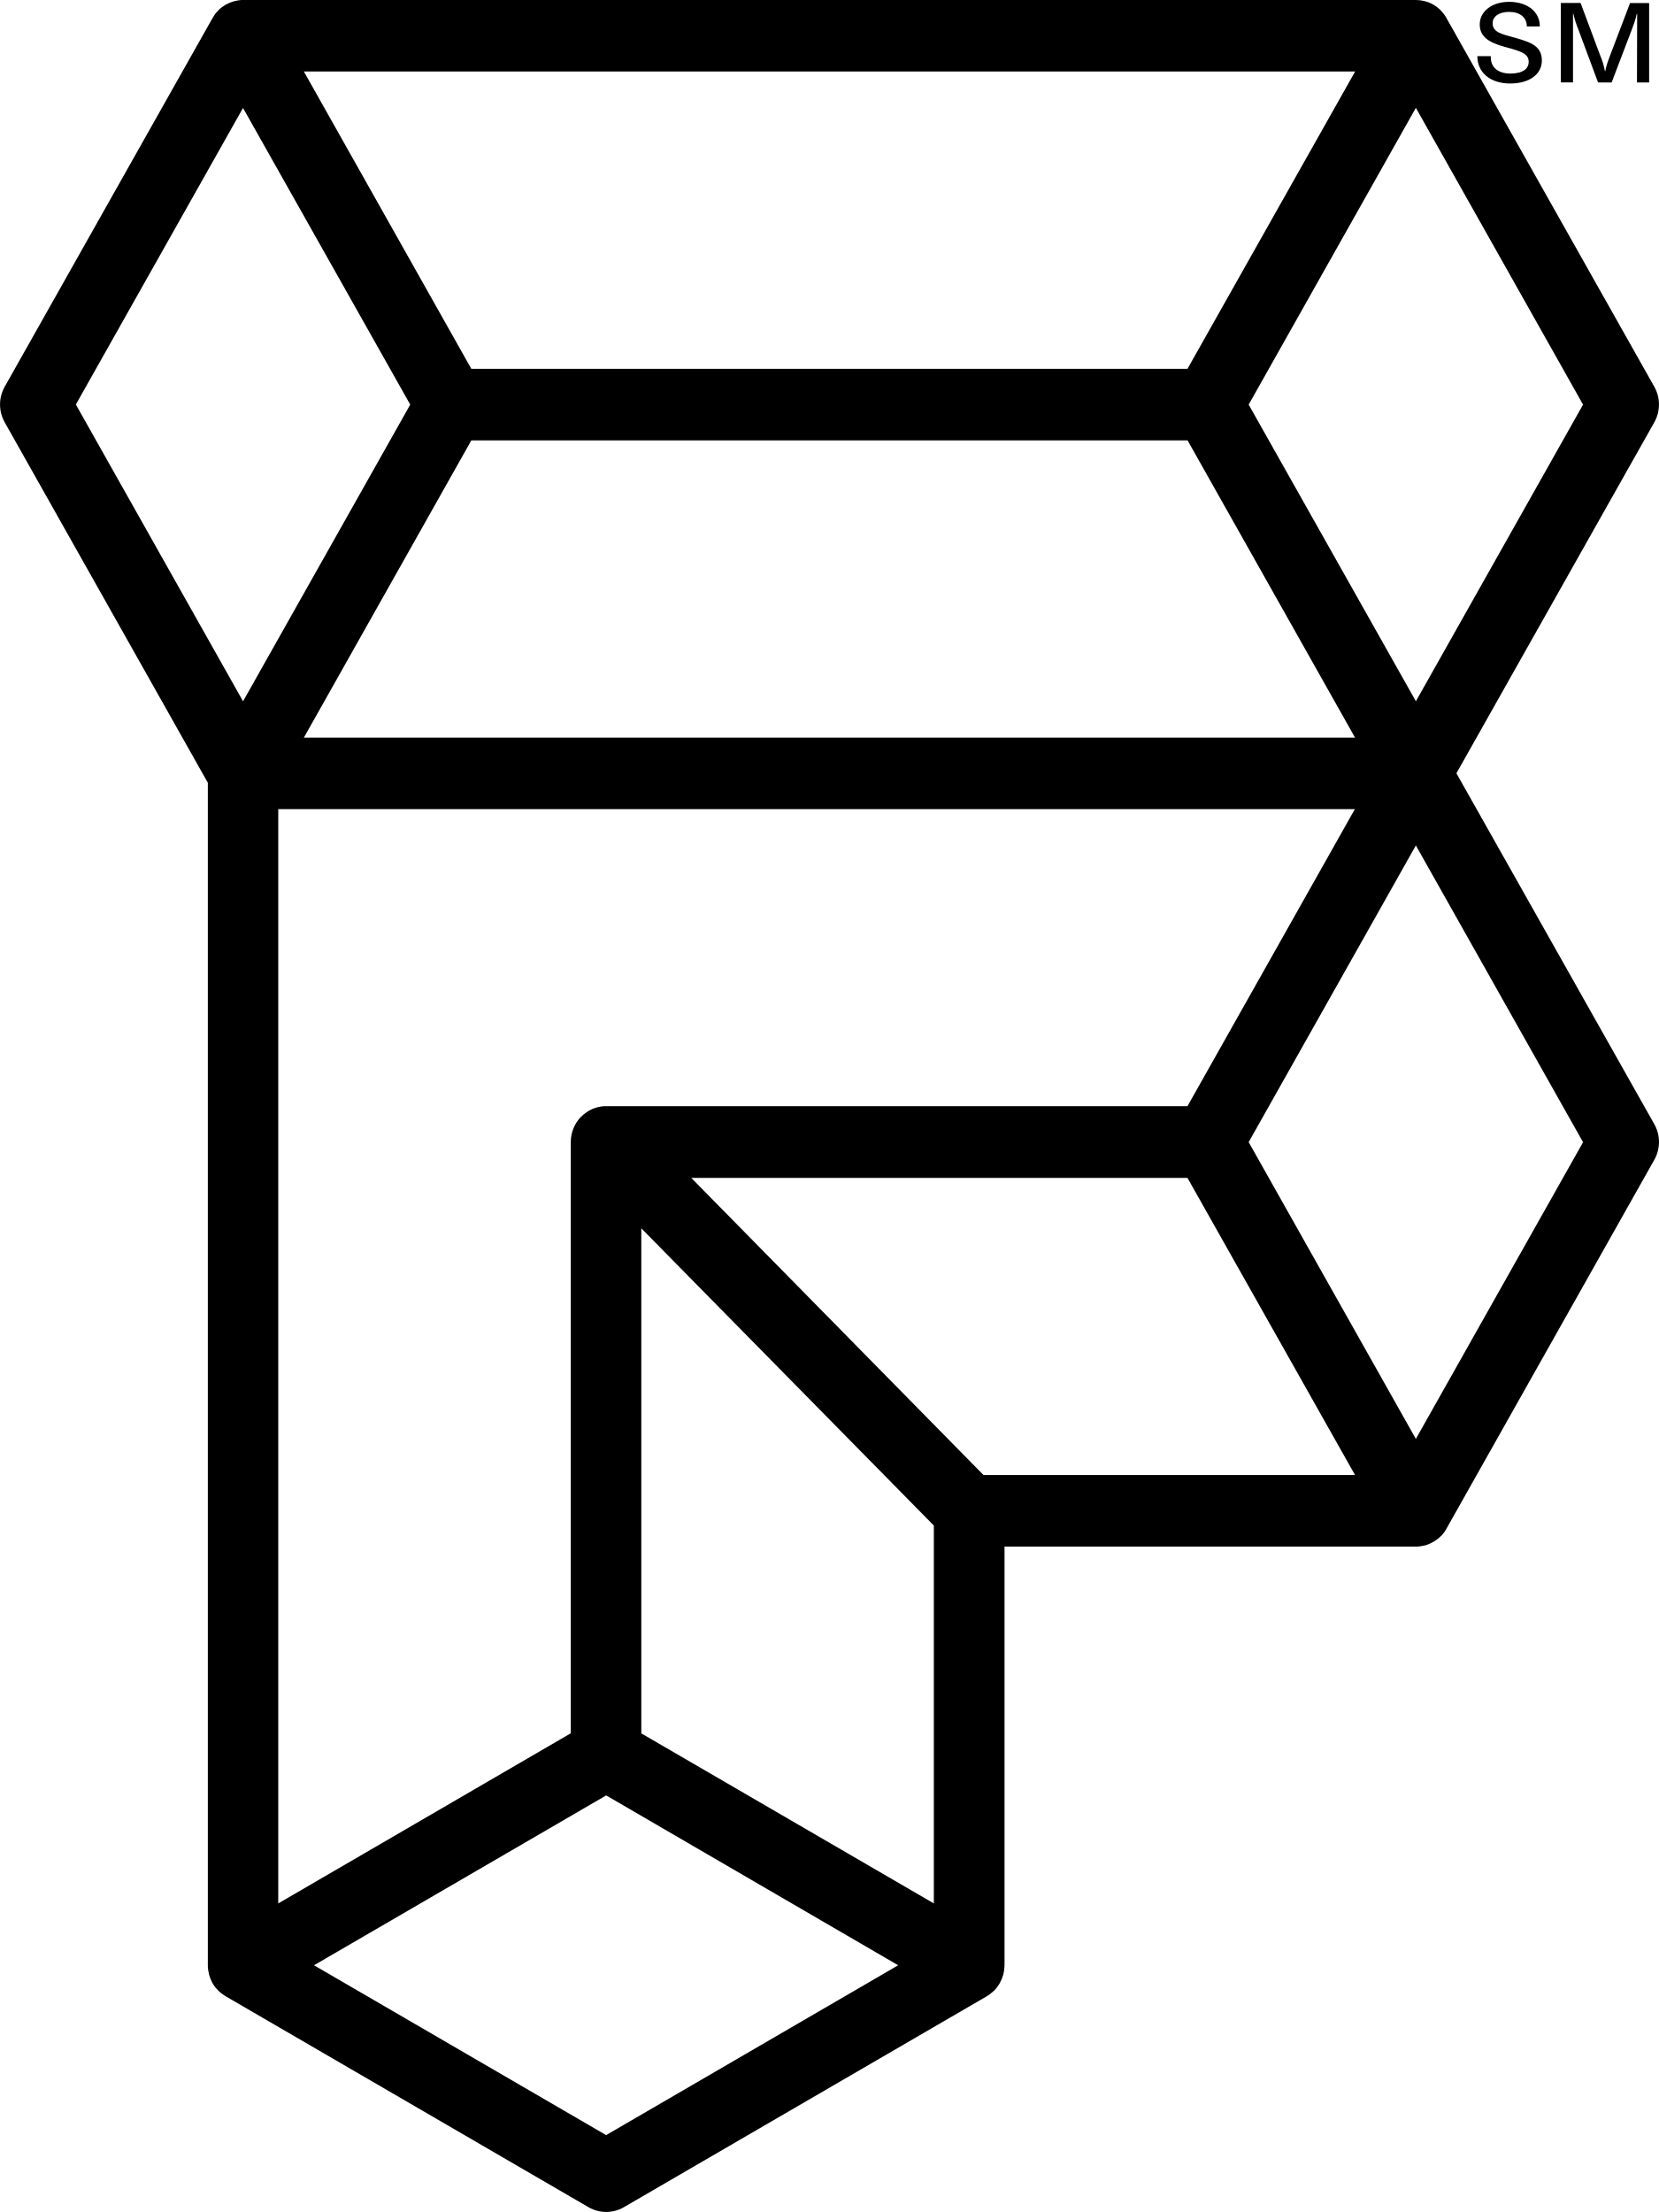
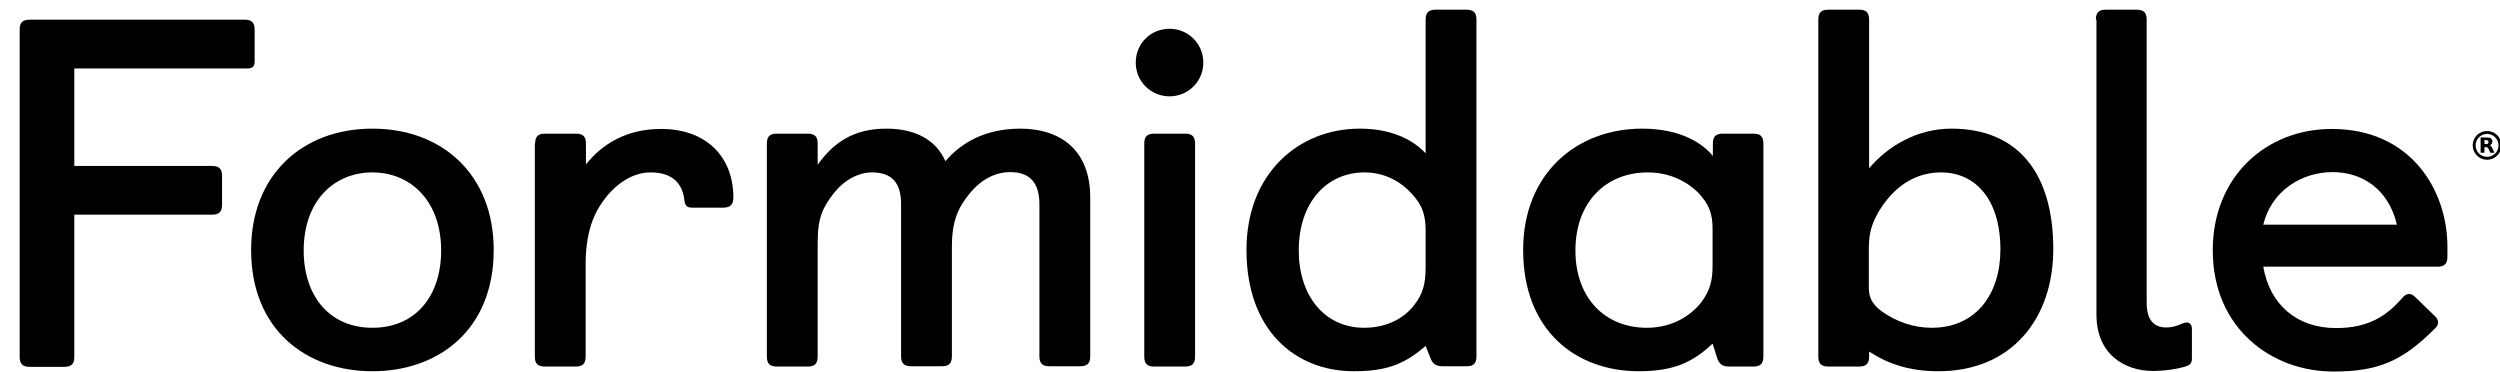
- <svg xmlns="http://www.w3.org/2000/svg" viewBox="0 0 18 24">
-   <g fill="currentColor" fill-rule="nonzero">
-     <path d="M16.03.609h.145c-.006.122.08.189.212.189.135 0 .199-.051.199-.128 0-.087-.081-.114-.261-.162-.185-.05-.27-.118-.27-.244 0-.135.126-.244.318-.244.201 0 .334.108.334.267h-.141c-.001-.101-.078-.158-.193-.158-.106 0-.178.049-.178.121 0 .079.054.108.172.14.221.061.362.094.362.267 0 .152-.14.249-.343.249-.218 0-.357-.12-.357-.297zM16.935.032h.214l.212.567a.779.779 0 0 1 .052.172h.005S17.42.727 17.47.6l.216-.567h.207v.862h-.132l.002-.744h-.005s-.008.056-.053.17l-.219.574h-.147L17.125.32a1.07 1.07 0 0 1-.054-.17h-.004v.744h-.132V.032zM15.802 8.39l2.147-3.808a.393.393 0 0 0 0-.386l-2.255-4c0-.002-.003-.003-.003-.006a.326.326 0 0 0-.029-.042l-.028-.033V.114a.354.354 0 0 0-.034-.03l-.01-.008a.345.345 0 0 0-.123-.061l-.011-.003a.418.418 0 0 0-.035-.007l-.012-.002A.412.412 0 0 0 15.363 0H2.637c-.015 0-.031 0-.046.003L2.58.005a.418.418 0 0 0-.035.007l-.01.003a.406.406 0 0 0-.085.035L2.44.056l-.029.02-.01.007a.279.279 0 0 0-.033.03l-.001.001a.373.373 0 0 0-.03.034l-.007.01a.326.326 0 0 0-.02.032l-.004.006-2.255 4a.393.393 0 0 0 0 .386l2.204 3.911v12.83c0 .015 0 .031.003.046l.002.012a.436.436 0 0 0 .007.036l.002.01a.42.42 0 0 0 .035.087l.005.008a.351.351 0 0 0 .058.074v.001l.034.03.01.007a.32.32 0 0 0 .03.021c.003 0 .004.003.007.004l3.939 2.29a.383.383 0 0 0 .38 0l3.94-2.29.006-.004a.32.32 0 0 0 .03-.02l.01-.009.033-.028.002-.001c.01-.01.02-.023.029-.034l.007-.01.02-.03.005-.01a.377.377 0 0 0 .035-.085l.003-.011a.436.436 0 0 0 .007-.036l.001-.012c.002-.016.004-.031.004-.047V16.78h4.465c.015 0 .031 0 .046-.003.004 0 .007 0 .012-.002a.418.418 0 0 0 .035-.007l.01-.002a.406.406 0 0 0 .167-.1h.001a.337.337 0 0 0 .056-.075l.004-.007 2.254-4a.393.393 0 0 0 0-.387L15.802 8.39zm-2.917 3.612H6.596a.378.378 0 0 0-.263.089l-.008.007-.018.017h-.001a.391.391 0 0 0-.113.276v6.415l-3.174 1.846V8.779H14.7l-1.816 3.223zm-2.753 8.65l-3.174-1.845v-5.48l3.174 3.225v4.1zm2.753-16.65H5.114L3.297.776h11.406l-1.818 3.224zm-7.771.776h7.771l1.817 3.225H3.297l1.817-3.225zm10.248 2.83L13.548 4.39l1.814-3.22 1.814 3.22-1.814 3.219zM2.637 1.172L4.451 4.39 2.637 7.609.823 4.389l1.814-3.218zm3.94 21.994l-3.17-1.843 3.17-1.843 3.168 1.843-3.169 1.843zm4.096-7.16L7.5 12.78h5.384l1.818 3.224h-4.029zm4.689-.394l-1.814-3.22 1.814-3.219 1.814 3.22-1.814 3.219z" />
+ <svg xmlns="http://www.w3.org/2000/svg" version="1.1" id="Layer_1" x="0px" y="0px" viewBox="0 0 851.2 126.4" style="enable-background:new 0 0 851.2 126.4;" xml:space="preserve">
+   <style type="text/css">
+ 	.st0{fill:none;stroke:#000000;}
+ </style>
+   <g>
+     <g>
+       <g>
+         <path d="M6.7,10.1c0-2.4,1-3.4,3.4-3.4h73.2c2.4,0,3.4,1,3.4,3.4v10.8c0,1.7-0.7,2.4-2.4,2.4h-59v33.2h46.9c2.4,0,3.4,1,3.4,3.4     v9.8c0,2.4-1,3.4-3.4,3.4H25.3v48.4c0,2.4-1,3.4-3.4,3.4H10.1c-2.4,0-3.4-1-3.4-3.4V10.1z" />
+         <path d="M85.5,85.1c0-25.5,17.4-41.3,41.3-41.3c23.9,0,41.3,15.8,41.3,41.3c0,27.3-18.9,41.3-41.3,41.3     C104.4,126.4,85.5,112.4,85.5,85.1z M150.2,85.3c0-17-10.5-26.6-23.4-26.6c-13,0-23.4,9.6-23.4,26.6c0,15.5,8.8,26.3,23.4,26.3     C141.5,111.6,150.2,100.8,150.2,85.3z" />
+         <path d="M182.2,48.9c0-2.4,1-3.4,3.4-3.4h10.5c2.4,0,3.4,1,3.4,3.4V56c5.6-7.1,14-12.1,25.6-12.1c15.2,0,24.6,9.3,24.6,23.4     c0,2.4-1.2,3.4-3.4,3.4h-10.6c-1.9,0-2.5-0.7-2.7-2.7c-0.7-5.7-4.2-9.3-11.5-9.3c-6.7,0-12.5,4.6-16.2,9.8     c-3.7,5.2-5.9,11.6-5.9,21.7v31.2c0,2.4-1,3.4-3.4,3.4h-10.5c-2.4,0-3.4-1-3.4-3.4V48.9z" />
+         <path d="M261.1,48.9c0-2.4,1-3.4,3.4-3.4H275c2.4,0,3.4,1,3.4,3.4v7.2c5.4-7.6,12.3-12.3,23.4-12.3c10.1,0,17,4,20.1,11.1     c5.4-6.4,13.7-11.1,25.5-11.1c14,0,23.8,7.6,23.8,23.4v54.1c0,2.4-1,3.4-3.4,3.4h-10.5c-2.4,0-3.4-1-3.4-3.4V69.6     c0-7.1-3-11-9.9-11c-5.1,0-9.8,2.4-13.8,7.2c-4.2,5.1-6.1,9.8-6.1,18.2v37.3c0,2.4-1,3.4-3.4,3.4h-10.5c-2.4,0-3.4-1-3.4-3.4     V69.5c0-7.1-3-10.8-9.9-10.8c-4.7,0-9.6,2.7-13.1,7.2c-3.5,4.6-5.4,7.9-5.4,16.7v38.8c0,2.4-1,3.4-3.4,3.4h-10.5     c-2.4,0-3.4-1-3.4-3.4V48.9z" />
+         <path d="M398.2,9.8c6.4,0,11.5,5.1,11.5,11.5c0,6.4-5.1,11.5-11.5,11.5c-6.4,0-11.5-5.1-11.5-11.5     C386.7,14.8,391.8,9.8,398.2,9.8z M389.6,48.9c0-2.4,1-3.4,3.4-3.4h10.5c2.4,0,3.4,1,3.4,3.4v72.5c0,2.4-1,3.4-3.4,3.4H393     c-2.4,0-3.4-1-3.4-3.4V48.9z" />
+         <path d="M485.4,117.8c-6.6,5.6-12.3,8.6-24.4,8.6c-19.9,0-36.6-13.8-36.6-41.3c0-26,17.7-41.3,38.6-41.3c9.9,0,17.5,3.2,22.4,8.4     V6.7c0-2.4,1-3.4,3.4-3.4h10.5c2.4,0,3.4,1,3.4,3.4v114.6c0,2.4-1,3.4-3.2,3.4h-8.3c-2.4,0-3.5-0.8-4.4-3.4L485.4,117.8z      M485.4,78.6c0-5.2-1-8.6-4.6-12.5c-3.7-4.2-9.3-7.4-16.2-7.4c-12.8,0-22.4,10.1-22.4,26.6c0,15.2,8.6,26.3,22.3,26.3     c7.6,0,13.5-3.2,16.9-7.6c3.2-4,4-7.6,4-13.1V78.6z" />
+         <path d="M583.1,117c-6.6,6.2-13,9.4-25.1,9.4c-21.4,0-39.4-13.8-39.4-41.3c0-26,18.2-41.3,40.5-41.3c12,0,19.9,4.2,24.1,9.3v-4.2     c0-2.4,1-3.4,3.4-3.4H597c2.4,0,3.4,1,3.4,3.4v72.5c0,2.4-1,3.4-3.4,3.4h-8.3c-2.2,0-3.5-0.8-4.2-3.4L583.1,117z M583.1,77.9     c0-5.1-1.2-8.4-4.9-12.3c-3.5-3.5-9.3-6.9-17.2-6.9c-14,0-24.6,9.9-24.6,26.6c0,16.2,10.1,26.3,24.3,26.3c8.8,0,15-4.2,18.5-8.6     c2.9-3.9,3.9-7.2,3.9-12.6V77.9z" />
+         <path d="M619.1,6.7c0-2.4,1-3.4,3.4-3.4h10.5c2.4,0,3.4,1,3.4,3.4v50.6c6.2-7.4,16.2-13.5,28-13.5c22.8,0,34.7,15.3,34.7,41     c0,23.8-14.3,41.6-39.1,41.6c-9.8,0-17.2-2.5-23.6-6.7v1.7c0,2.4-1,3.4-3.4,3.4h-10.5c-2.4,0-3.4-1-3.4-3.4V6.7z M636.3,98.1     c0,4,2,6.1,4.4,7.9c5.1,3.7,11.1,5.6,17,5.6c15.2,0,23.4-11.6,23.4-26.6c0-17.5-8.8-26.3-20.2-26.3c-11,0-17.7,7.4-21.2,13.3     c-2,3.5-3.4,6.6-3.4,12.6V98.1z" />
+         <path d="M713.6,6.7c0-2.4,1-3.4,3.4-3.4h10.5c2.4,0,3.4,1,3.4,3.4v96.4c0,6.1,2.7,8.4,6.6,8.4c3.7,0,5.4-1.7,7.1-1.7     c1,0,1.7,0.8,1.7,2.2v10.1c0,1.5-0.7,2.2-1.7,2.5c-2.7,1-7.6,1.7-11.6,1.7c-9.3,0-19.2-5.4-19.2-19.2V6.7z" />
+         <path d="M829.3,107.9c0.5,0.5,0.8,1.2,0.8,1.9c0,0.7-0.3,1.3-1,2c-11,11-19.1,14.7-34.6,14.7c-21.1,0-41.1-14.7-41.1-41.3     c0-25.1,18.2-41.3,40.5-41.3c27,0,39.4,20.9,39.4,40.1v3.4c0,2.4-1,3.4-3.4,3.4h-59.3c2.2,12.8,11.3,20.9,24.8,20.9     c11.1,0,17.2-4.2,22.4-10.1c0.8-1,1.5-1.5,2.5-1.5c0.7,0,1.3,0.3,2.2,1.2L829.3,107.9z M816.1,76.5c-2.9-12.3-12-17.9-21.9-17.9     c-10.8,0-20.9,6.6-23.6,17.9H816.1z" />
+       </g>
+       <circle class="st0" cx="846.8" cy="49.5" r="4.4" />
+       <path d="M846.5,49.1c0.3,0,0.5-0.1,0.6-0.2c0.1-0.1,0.2-0.3,0.2-0.5c0-0.2-0.1-0.4-0.2-0.5c-0.1-0.1-0.3-0.2-0.6-0.2h-0.6v1.3    H846.5 M845.9,50v2h-1.3v-5.2h2c0.7,0,1.2,0.1,1.5,0.3c0.3,0.2,0.5,0.6,0.5,1.1c0,0.3-0.1,0.6-0.2,0.8c-0.2,0.2-0.4,0.4-0.7,0.5    c0.2,0,0.3,0.1,0.5,0.3c0.1,0.1,0.3,0.4,0.4,0.7l0.7,1.5h-1.4l-0.6-1.3c-0.1-0.3-0.3-0.4-0.4-0.5c-0.1-0.1-0.3-0.1-0.5-0.1H845.9" />
+     </g>
  </g>
</svg>
